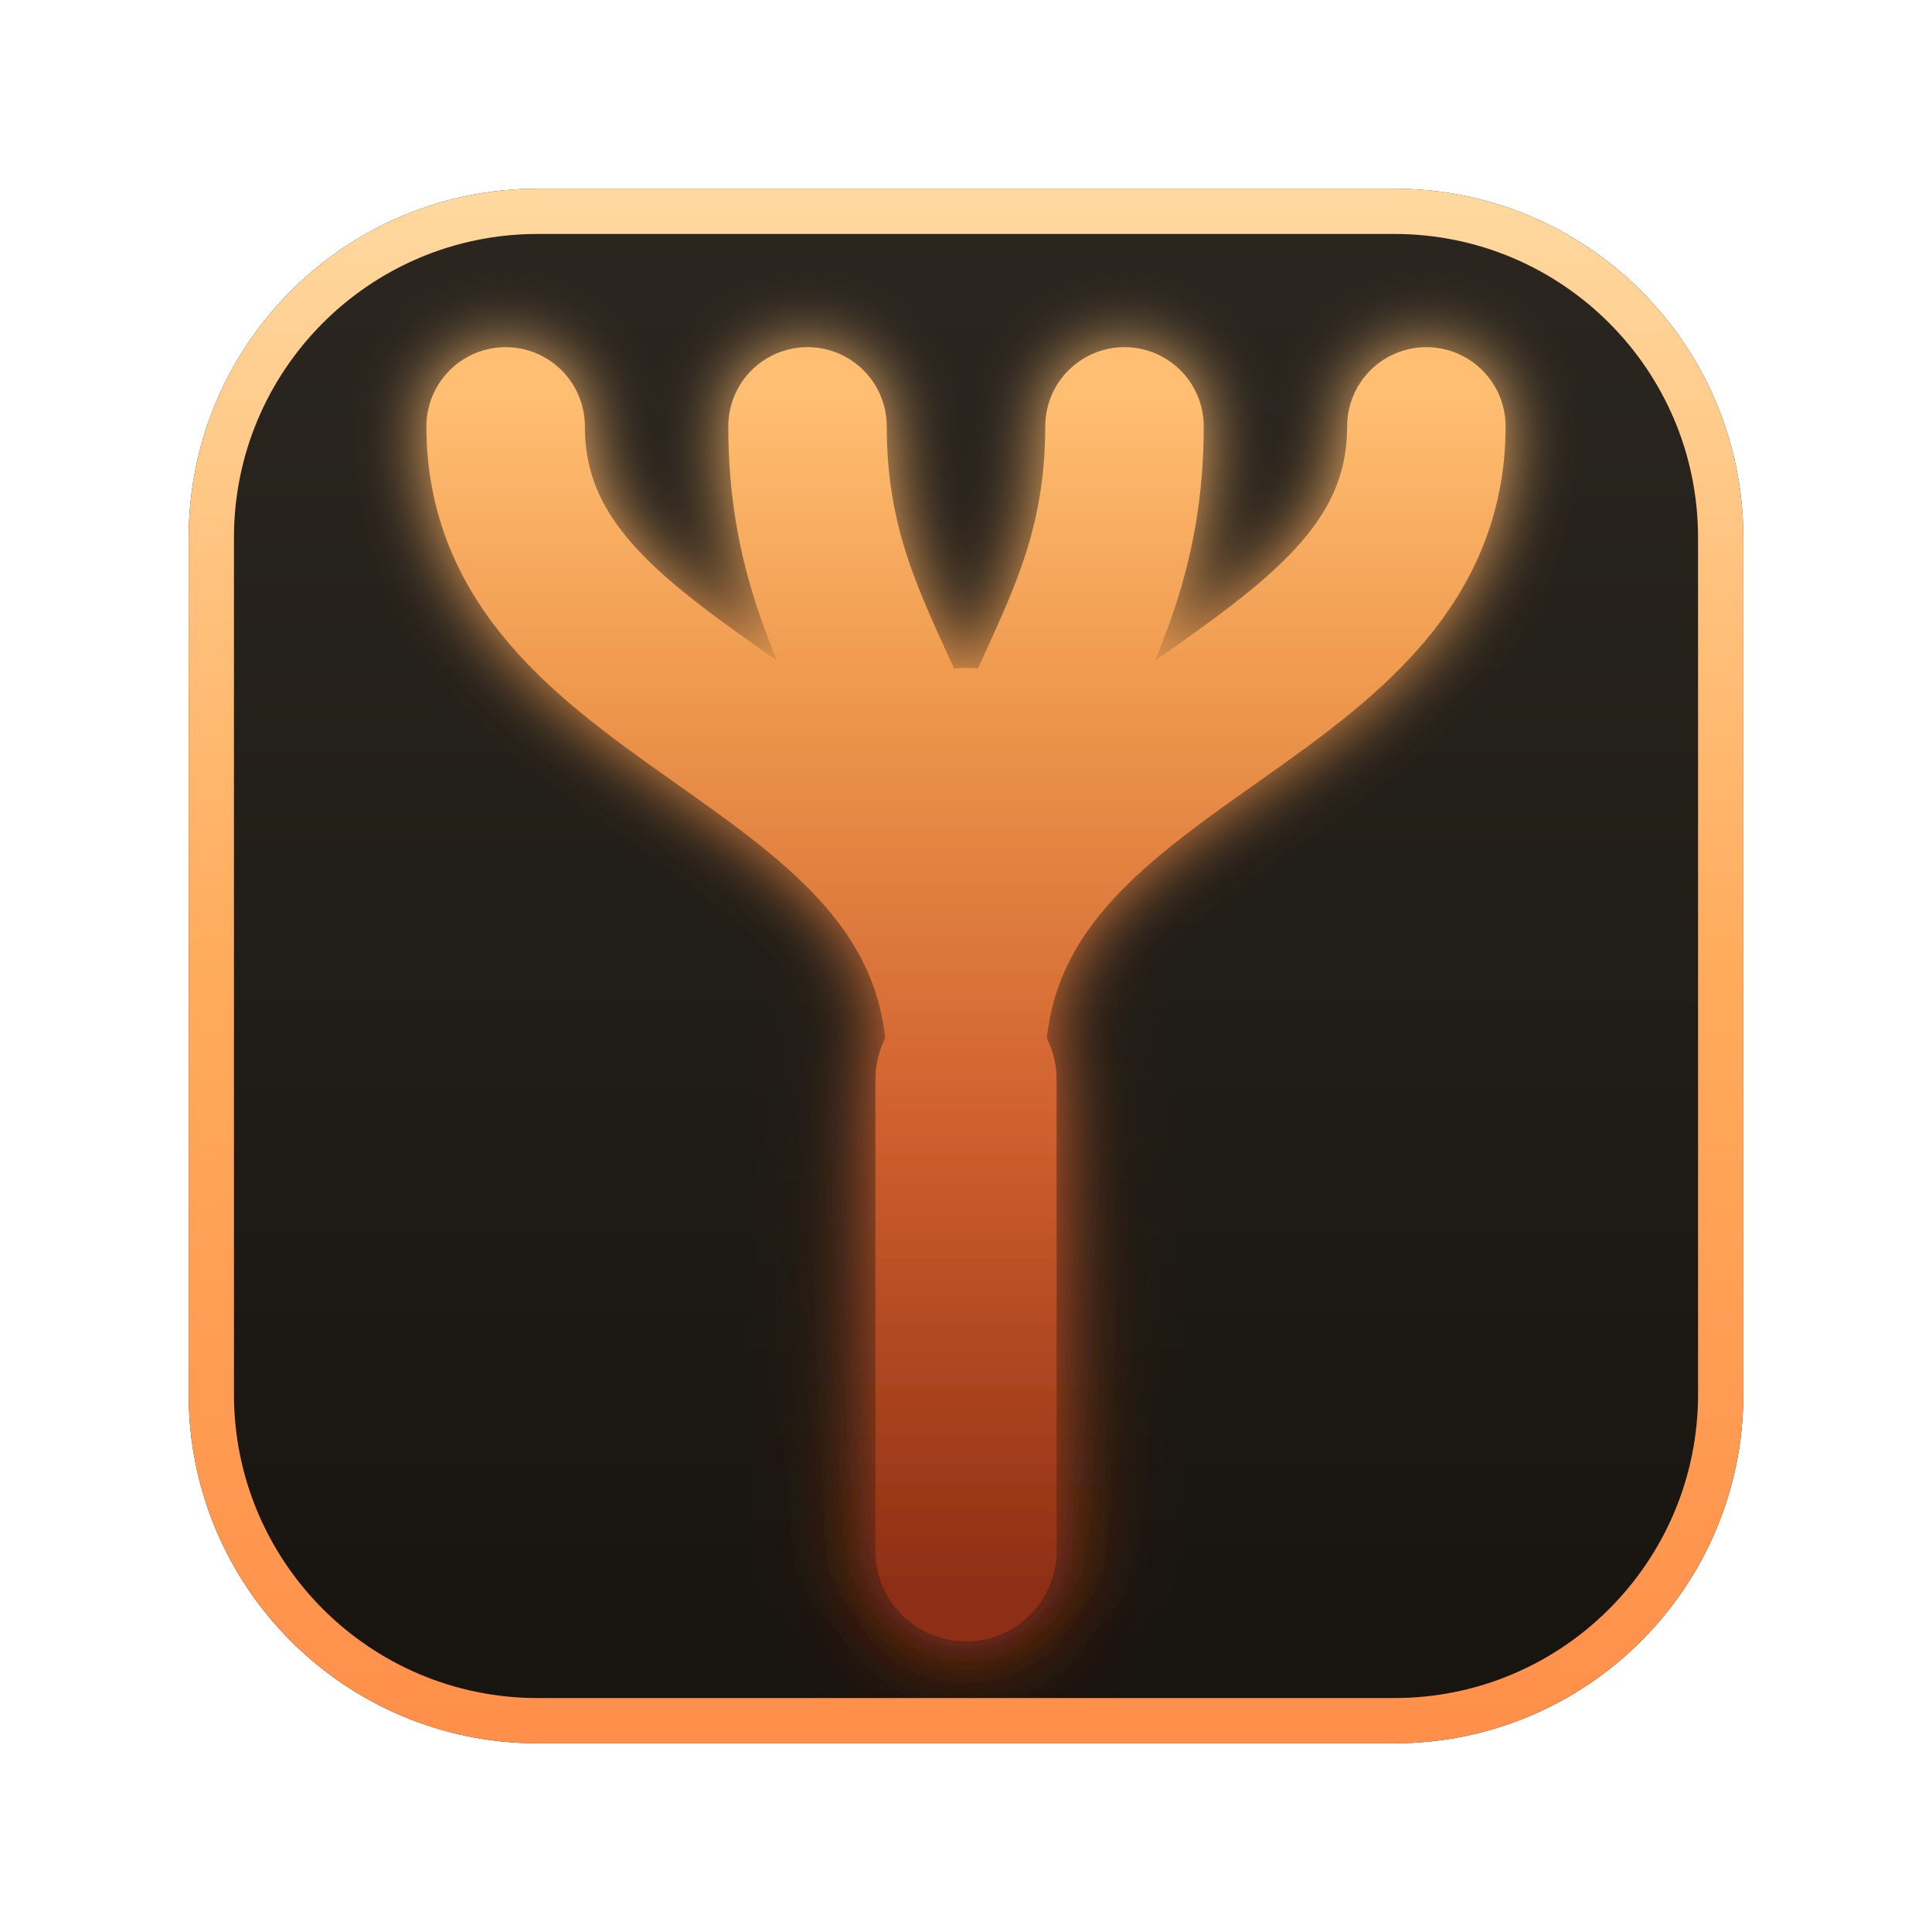
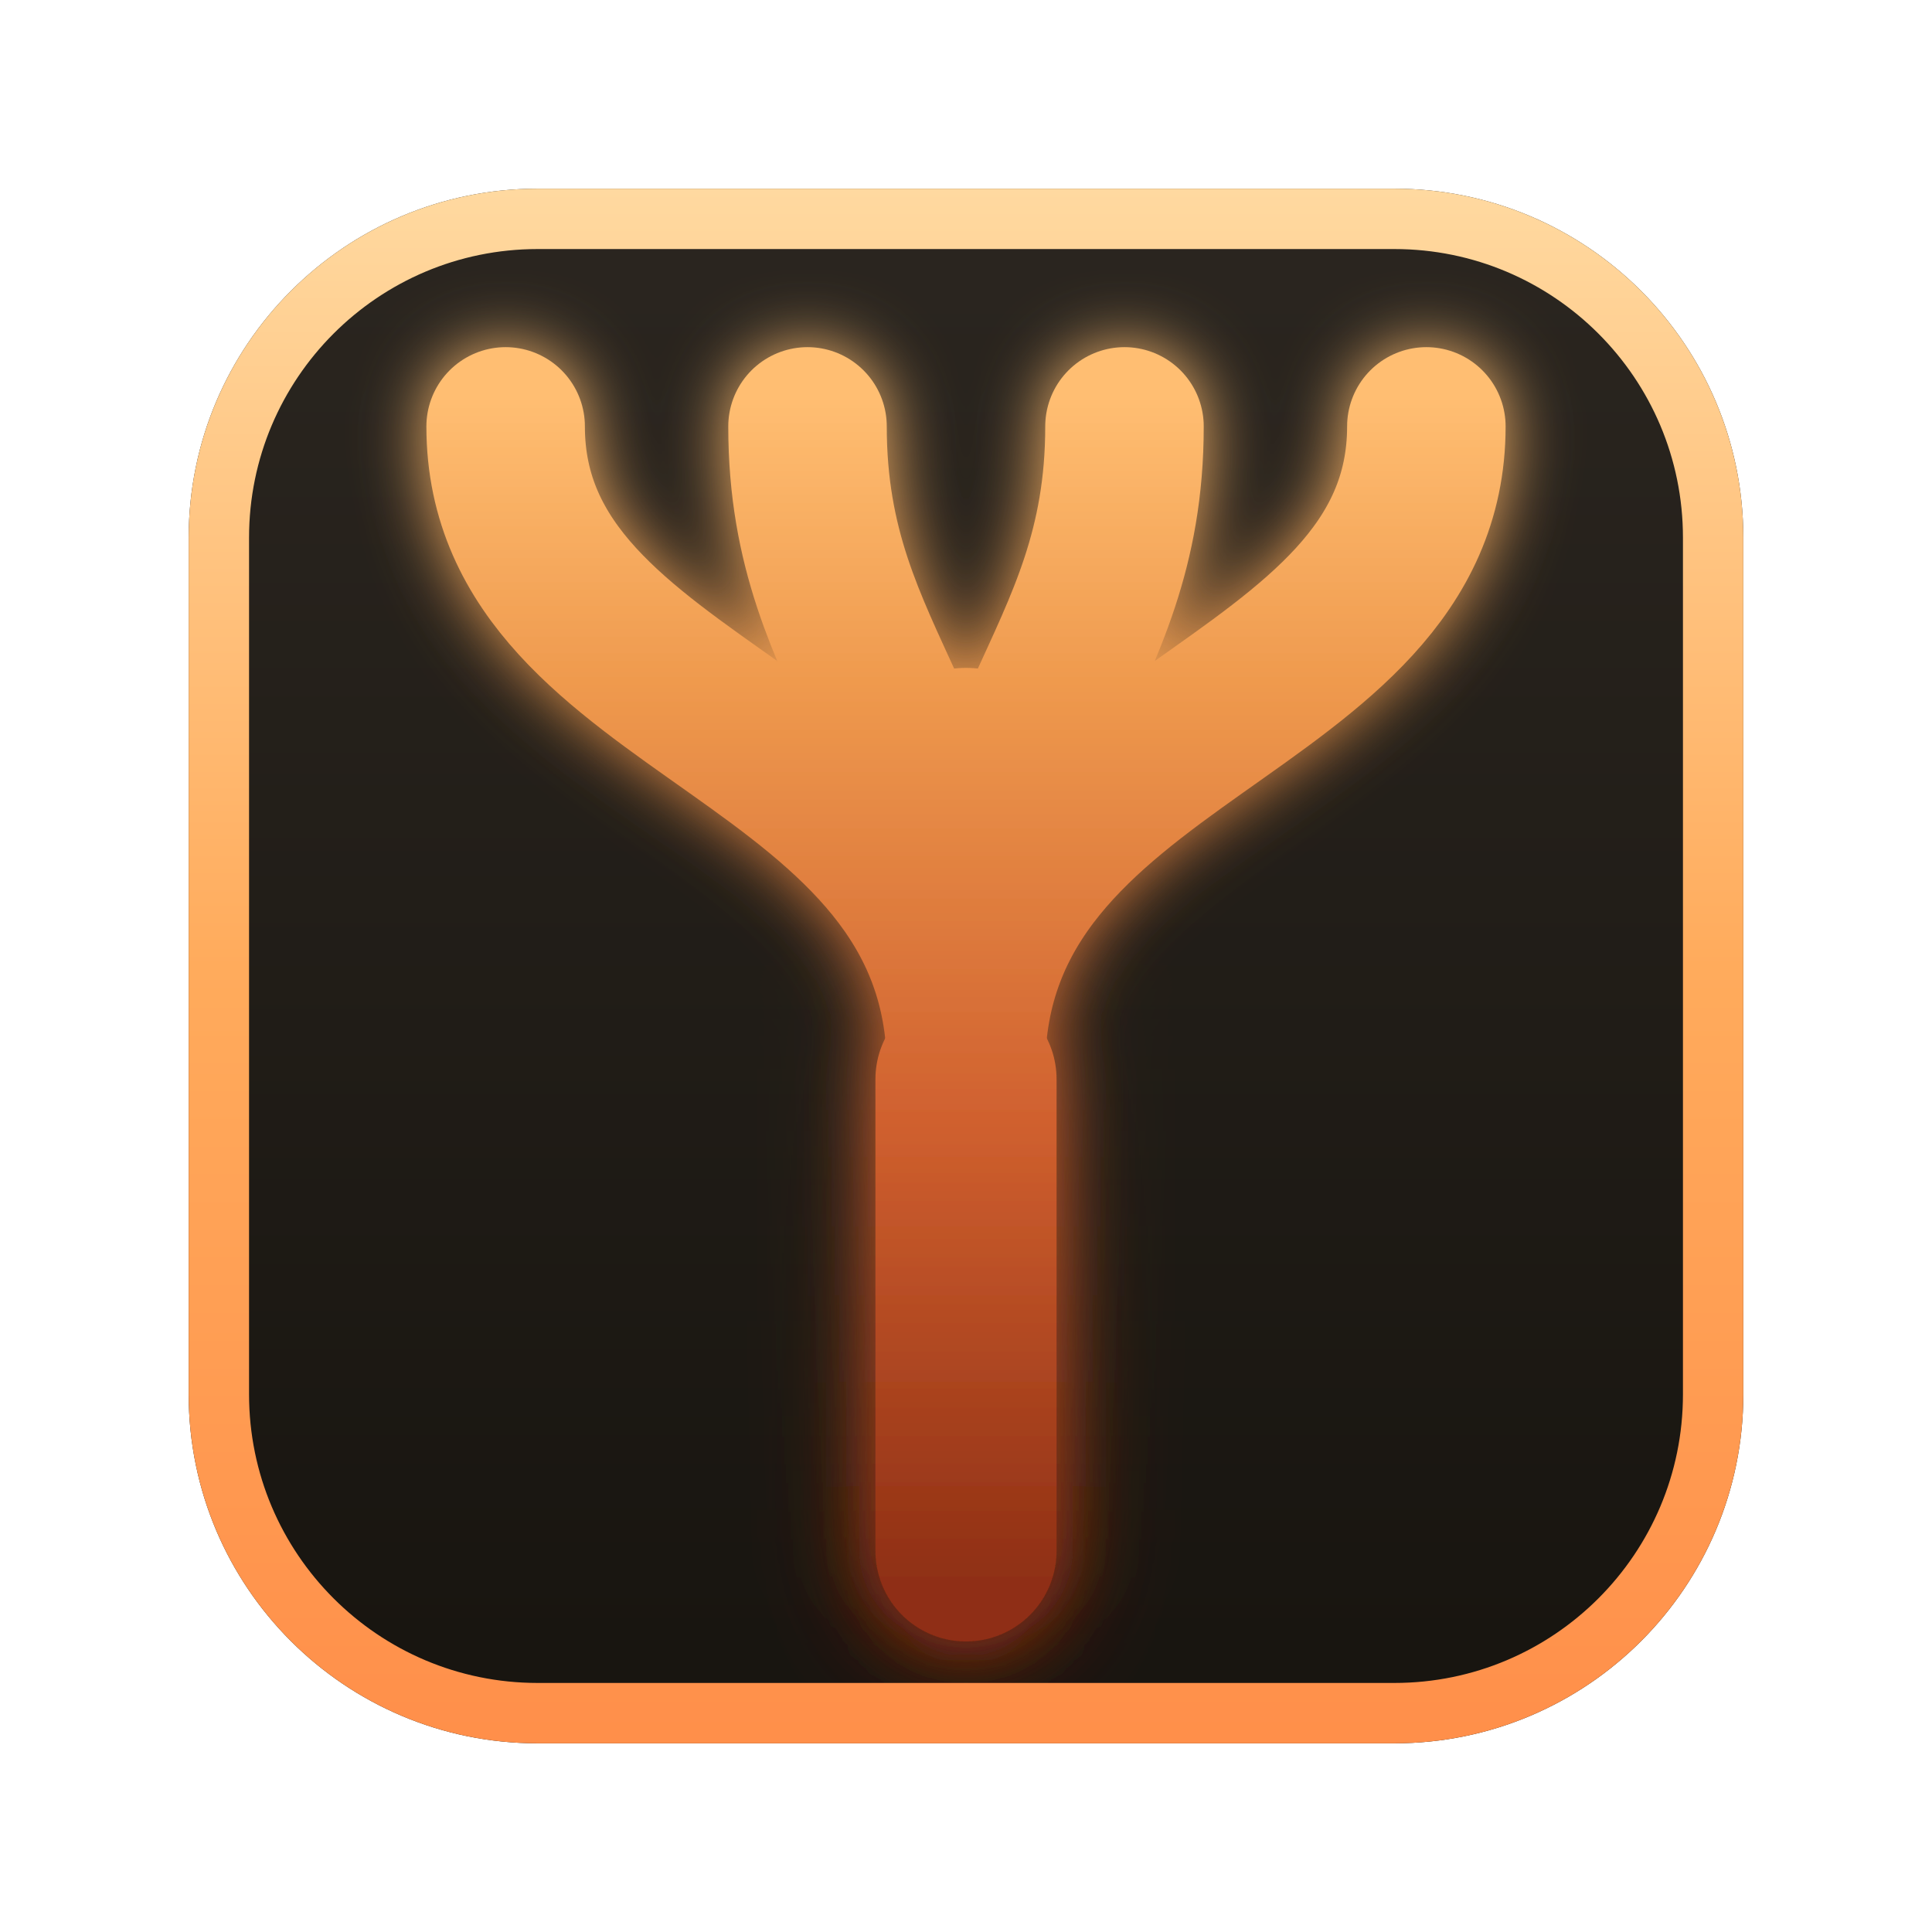
<svg xmlns="http://www.w3.org/2000/svg" width="1024" height="1024" viewBox="0 0 1024 1024">
  <defs>
    <linearGradient id="tile" x1="0" y1="0" x2="0" y2="1">
      <stop offset="0" stop-color="#2b2620" />
      <stop offset="1" stop-color="#17140f" />
    </linearGradient>
    <linearGradient id="ramp" gradientUnits="userSpaceOnUse" x1="512" y1="838" x2="512" y2="210">
      <stop offset="0" stop-color="#8f2f14" />
      <stop offset=".38" stop-color="#cf5f2e" />
      <stop offset=".76" stop-color="#ef9a4e" />
      <stop offset="1" stop-color="#ffbe72" />
    </linearGradient>
    <g id="mark" fill="none" stroke-linecap="round">
      <path d="M512 566 C512 386, 268 380, 268 226" stroke-width="84" />
      <path d="M512 566 C512 386, 428 356, 428 226" stroke-width="84" />
      <path d="M512 566 C512 386, 596 356, 596 226" stroke-width="84" />
      <path d="M512 566 C512 386, 756 380, 756 226" stroke-width="84" />
      <path d="M512 822 L512 572" stroke-width="96" />
      <ellipse cx="512" cy="381" rx="40" ry="27" fill="url(#ramp)" stroke="none" />
    </g>
    <filter id="glow" x="-70%" y="-70%" width="240%" height="240%">
      <feGaussianBlur in="SourceGraphic" stdDeviation="18" result="b" />
      <feMerge>
        <feMergeNode in="b" />
        <feMergeNode in="SourceGraphic" />
      </feMerge>
    </filter>
    <filter id="glowWide" x="-90%" y="-90%" width="280%" height="280%">
      <feGaussianBlur in="SourceGraphic" stdDeviation="30" />
    </filter>
    <linearGradient id="lowerFade" gradientUnits="userSpaceOnUse" x1="512" y1="900" x2="512" y2="500">
      <stop offset="0" stop-color="#fff" />
      <stop offset="1" stop-color="#000" />
    </linearGradient>
    <mask id="lowerOnly" maskUnits="userSpaceOnUse" x="0" y="0" width="1024" height="1024">
      <rect width="1024" height="1024" fill="url(#lowerFade)" />
    </mask>
    <clipPath id="clipTile">
      <rect x="100" y="100" width="824" height="824" rx="185" />
    </clipPath>
    <linearGradient id="ring" gradientUnits="userSpaceOnUse" x1="512" y1="100" x2="512" y2="924">
      <stop offset="0" stop-color="#ffd9a0" />
      <stop offset=".5" stop-color="#ffab5c" />
      <stop offset="1" stop-color="#ff8f4a" />
    </linearGradient>
  </defs>
  <rect x="100" y="100" width="824" height="824" rx="185" fill="url(#tile)" />
  <g clip-path="url(#clipTile)">
    <g mask="url(#lowerOnly)">
      <g filter="url(#glowWide)" stroke="url(#ramp)">
        <use href="#mark" />
      </g>
    </g>
    <g filter="url(#glow)" stroke="url(#ramp)">
      <use href="#mark" />
    </g>
  </g>
-   <rect x="112" y="112" width="800" height="800" rx="173" fill="none" stroke="url(#ring)" stroke-width="24" />
+   <rect x="116" y="116" width="792" height="792" rx="169" fill="none" stroke="url(#ring)" stroke-width="32" />
</svg>
